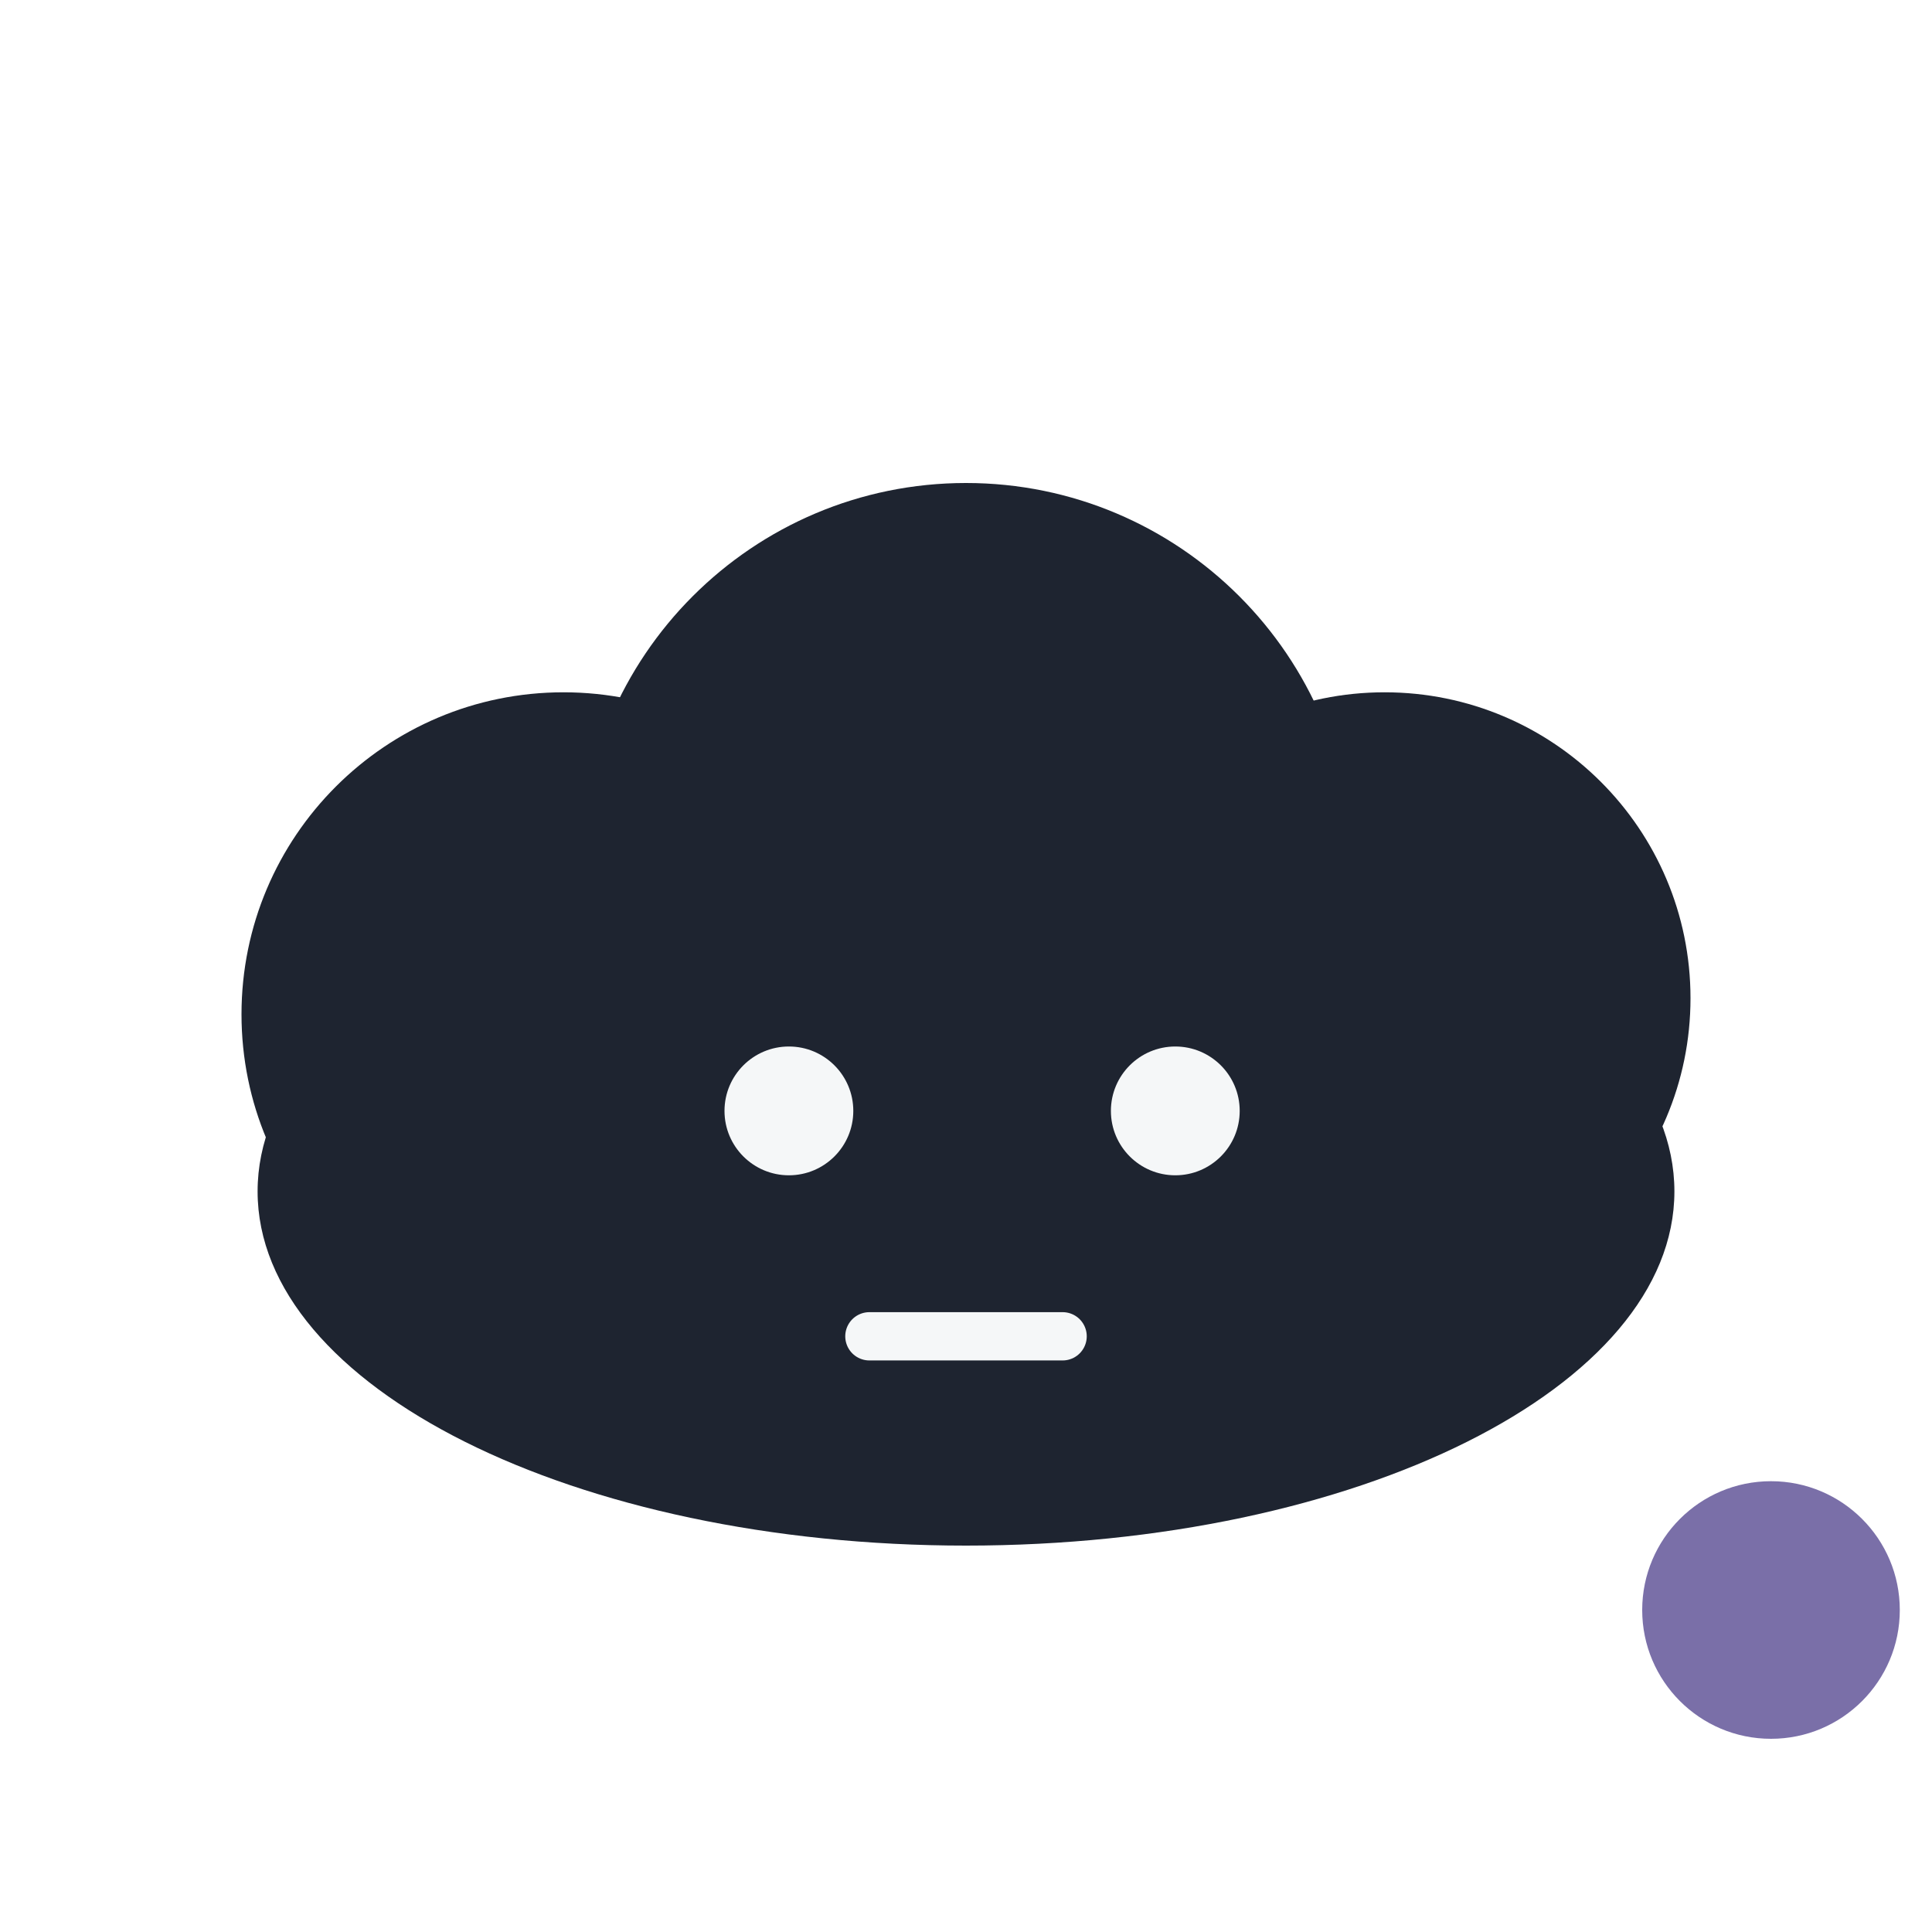
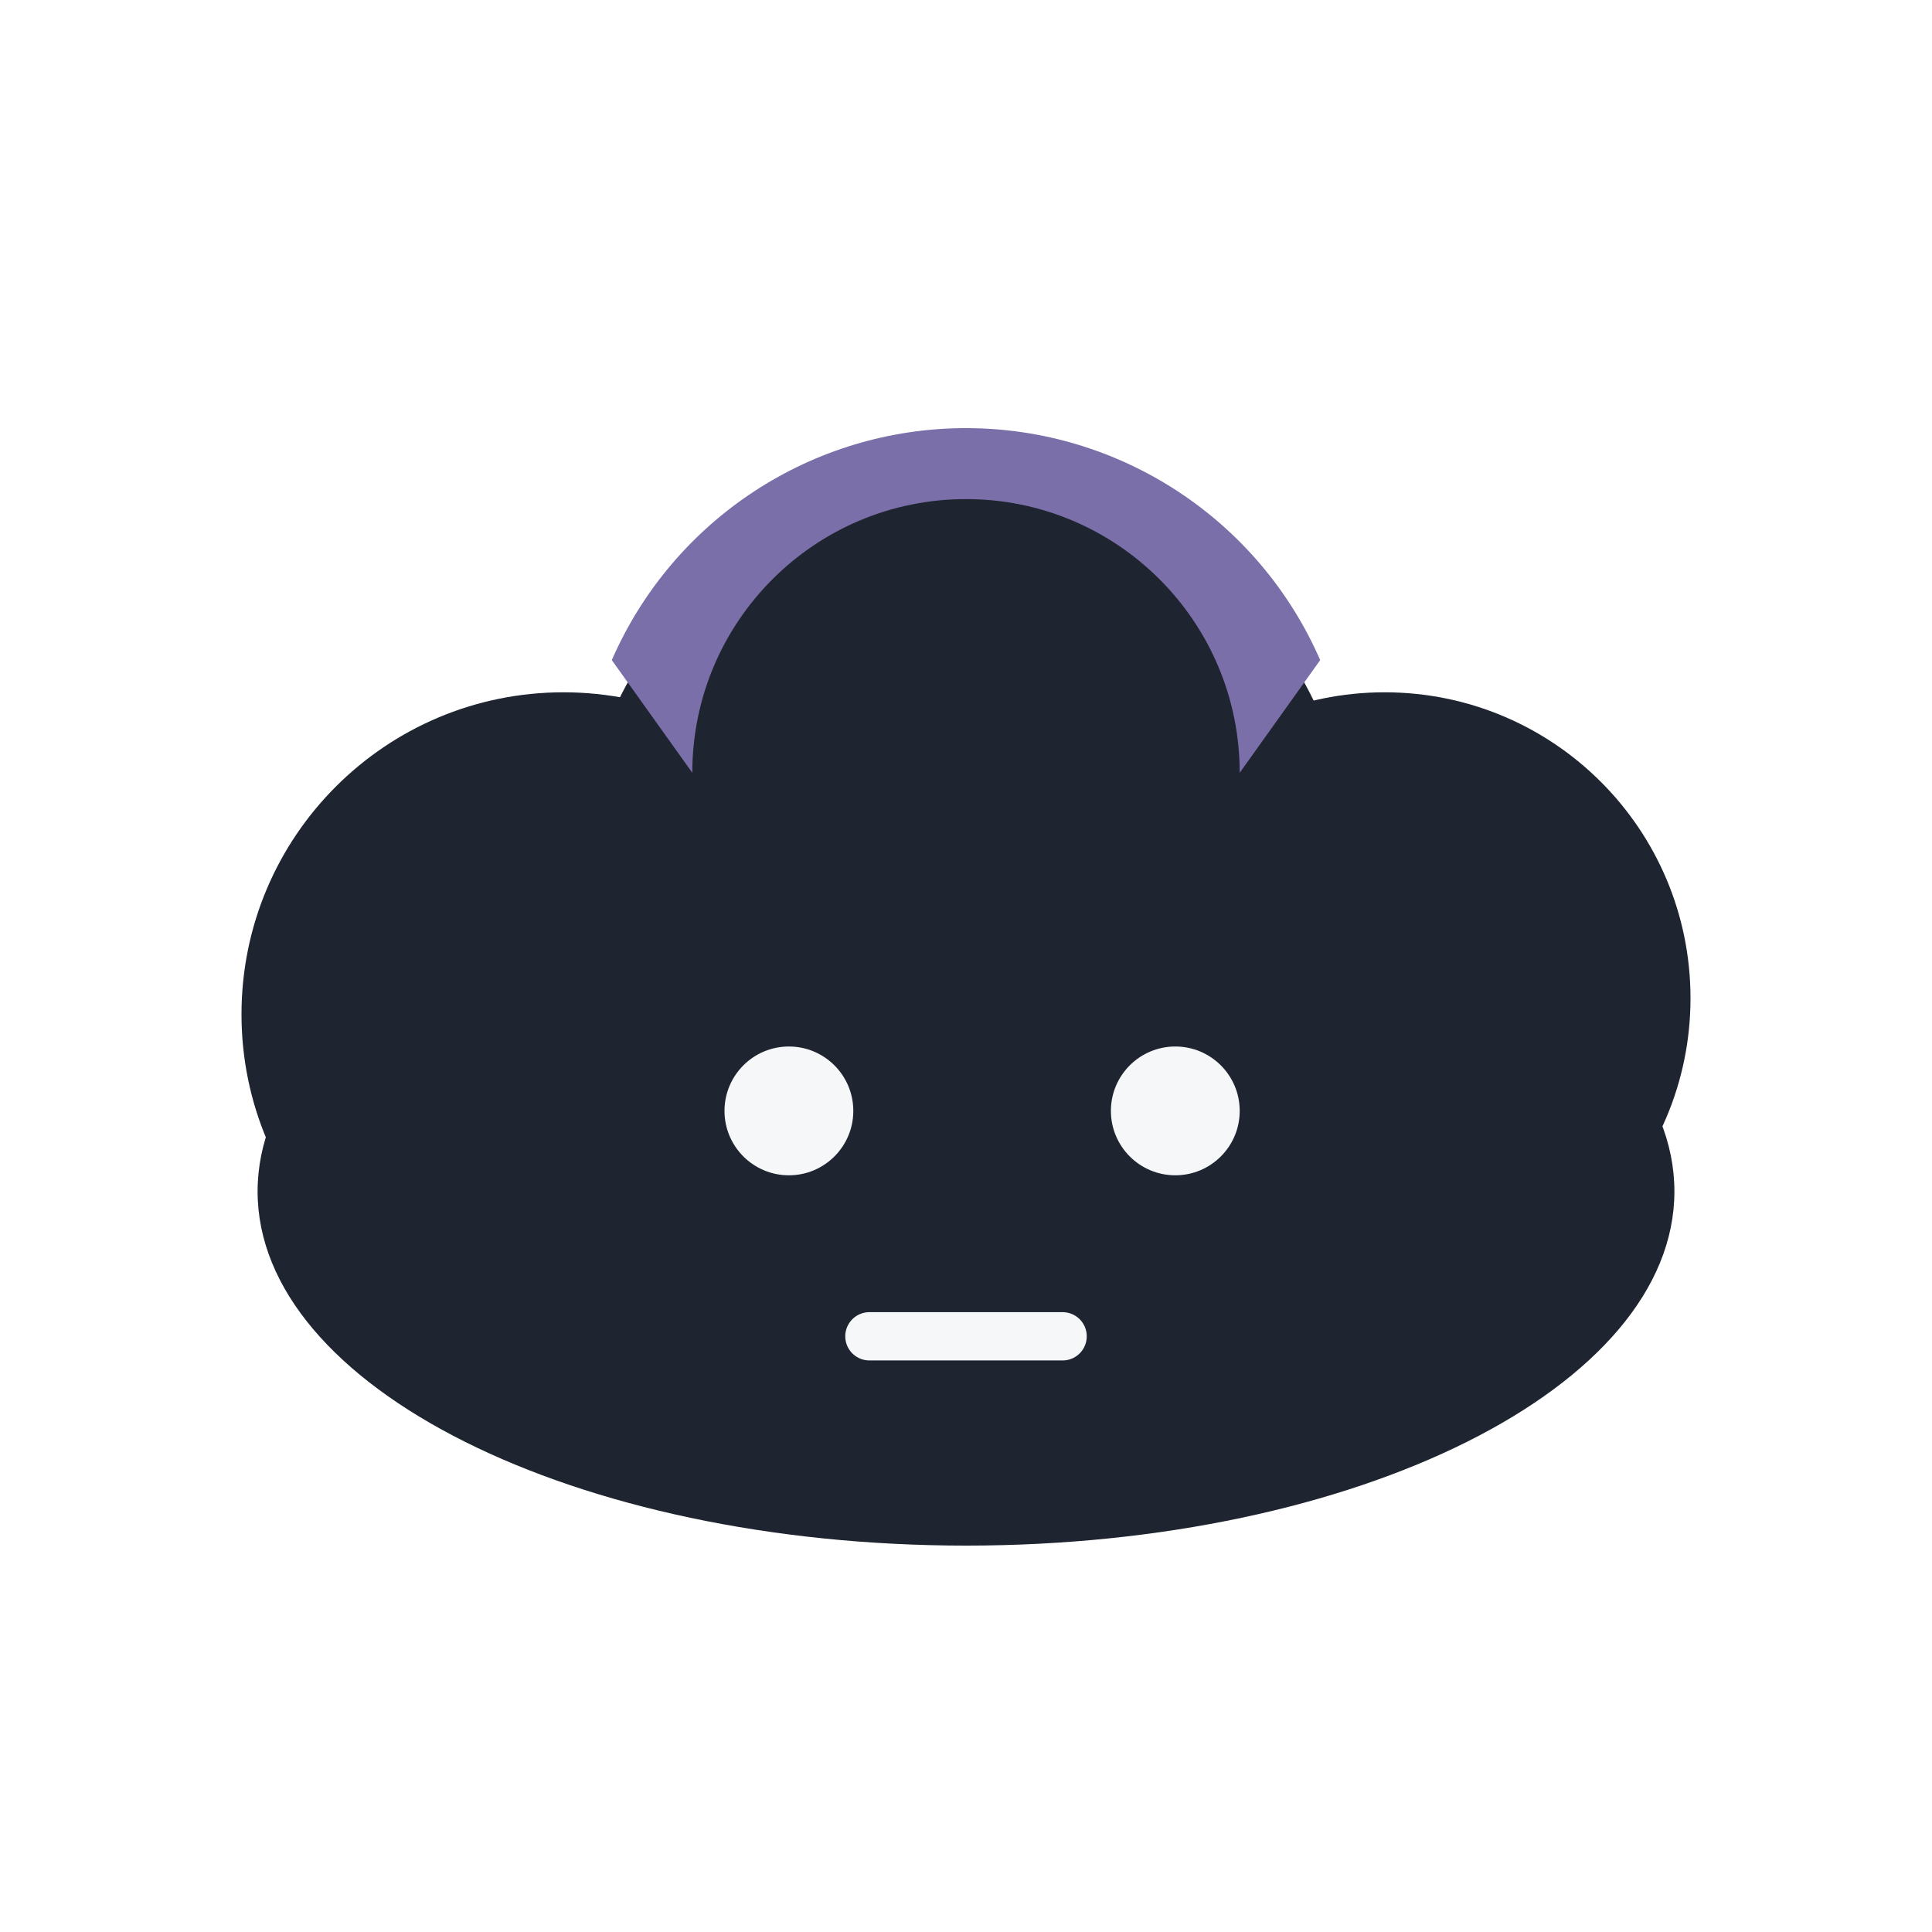
<svg xmlns="http://www.w3.org/2000/svg" viewBox="0 0 120 120">
  <g>
    <ellipse cx="60" cy="74" rx="44" ry="22" fill="#1E2430" />
    <circle cx="60" cy="54" r="24" fill="#1E2430" />
    <circle cx="35" cy="63" r="20" fill="#1E2430" />
    <circle cx="86" cy="62" r="19" fill="#1E2430" />
  </g>
  <g>
-     <circle cx="110" cy="100" r="8" fill="#7A6FA8" />
+     <path d="M38 41 A24 24 0 0 1 82 41 L77 48 A17 17 0 0 0 43 48 Z" fill="#7A6FA8" />
  </g>
  <circle cx="49" cy="69" r="4" fill="#F5F7F8" />
  <circle cx="73" cy="69" r="4" fill="#F5F7F8" />
  <path d="M54 83h12" stroke="#F5F7F8" stroke-width="3" stroke-linecap="round" />
</svg>
